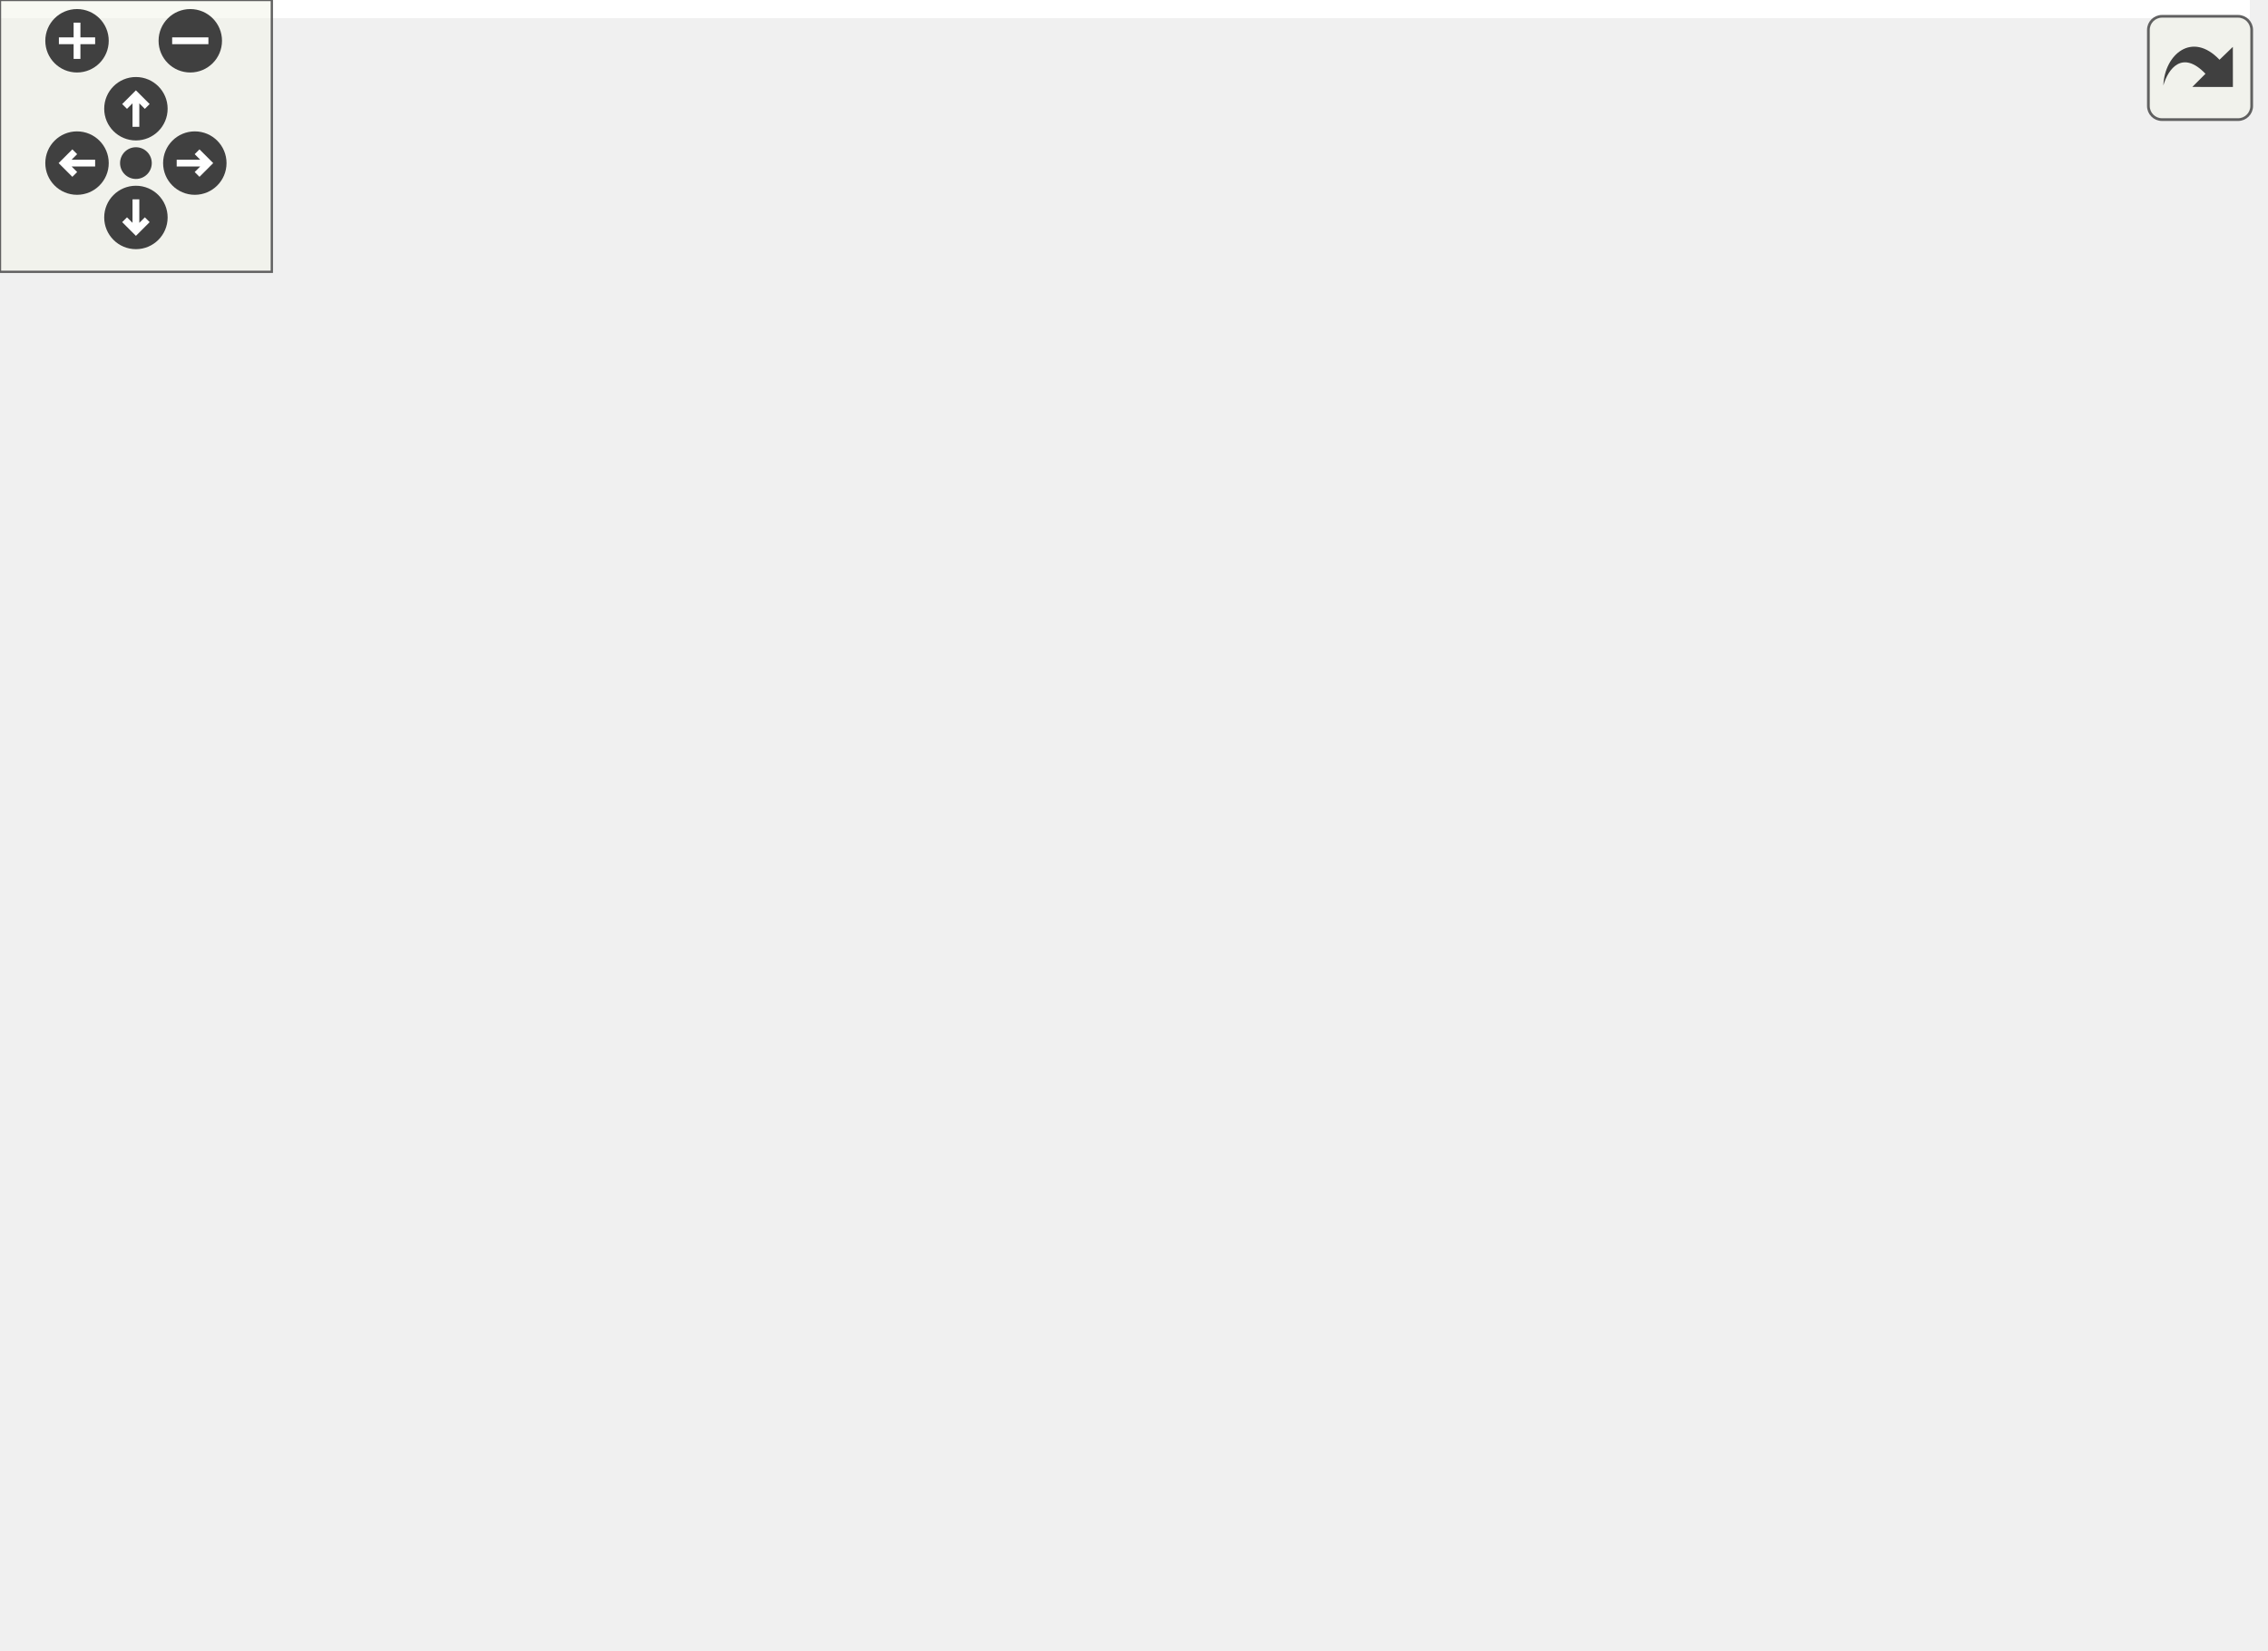
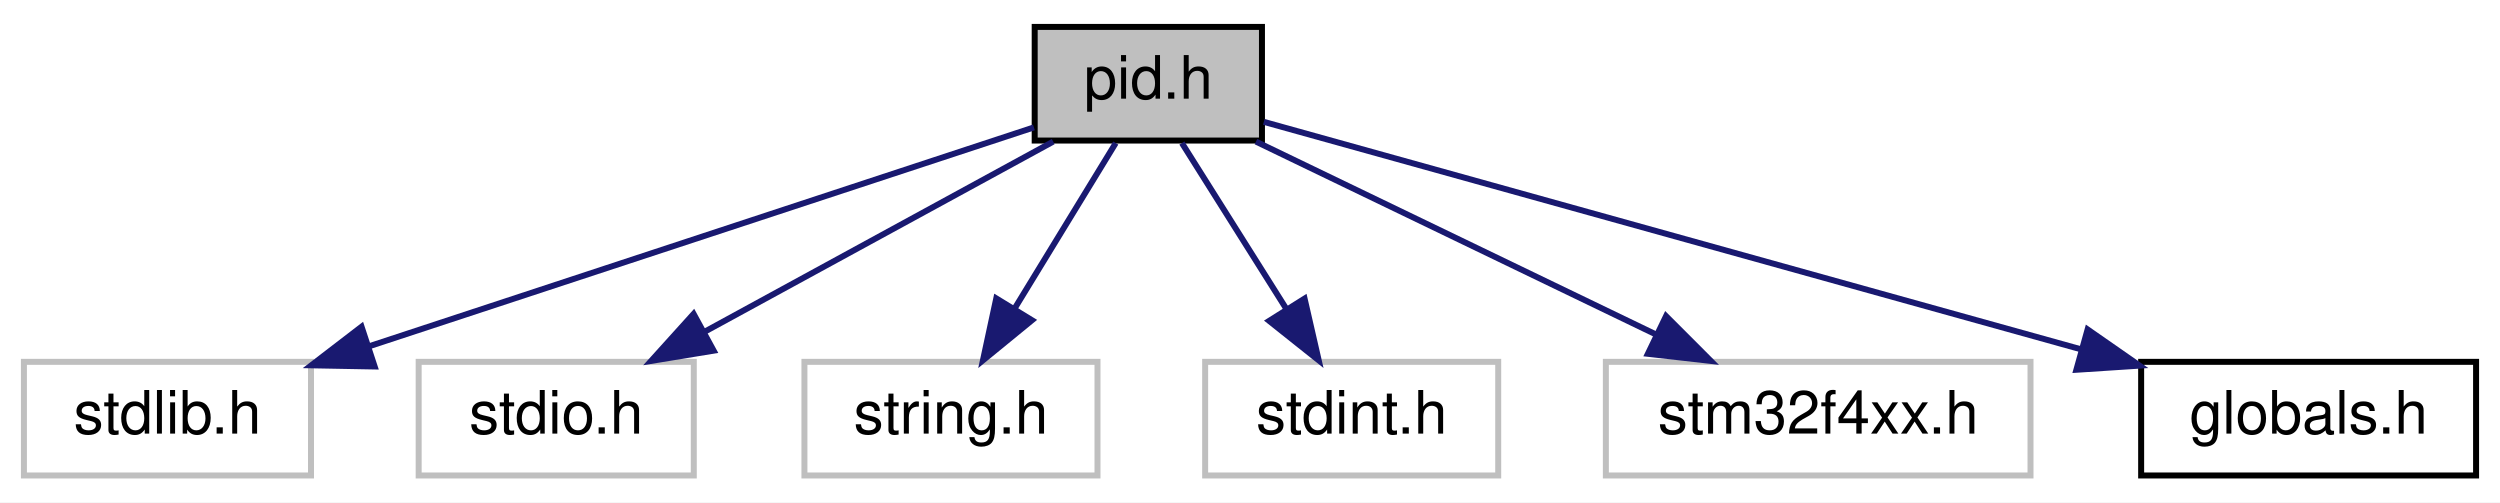
- <svg xmlns="http://www.w3.org/2000/svg" xmlns:xlink="http://www.w3.org/1999/xlink" id="main" version="1.1" xml:space="preserve">
-   <style type="text/css">
- .edge:hover path { stroke: red; }
- .edge:hover polygon { stroke: red; fill: red; }
- </style>
-   <defs>
-     <circle id="rim" cx="0" cy="0" r="7" />
-     <circle id="rim2" cx="0" cy="0" r="3.5" />
-     <g id="zoomPlus">
-       <use xlink:href="#rim" fill="#404040">
-         <set attributeName="fill" to="#808080" begin="zoomplus.mouseover" end="zoomplus.mouseout" />
-       </use>
-       <path d="M-4,0h8M0,-4v8" fill="none" stroke="white" stroke-width="1.5" pointer-events="none" />
+ <svg xmlns="http://www.w3.org/2000/svg" xmlns:xlink="http://www.w3.org/1999/xlink" width="418pt" height="84pt" viewBox="0.00 0.00 418.00 84.00">
+   <g id="graph0" class="graph" transform="scale(1 1) rotate(0) translate(4 80)">
+     <polygon fill="white" stroke="none" points="-4,4 -4,-80 414,-80 414,4 -4,4" />
+     <g id="node1" class="node">
+       <polygon fill="#bfbfbf" stroke="black" points="169,-56.5 169,-75.5 207,-75.5 207,-56.5 169,-56.5" />
+       <text text-anchor="middle" x="188" y="-63.5" font-family="Helvetica,sans-Serif" font-size="10.00">pid.h</text>
    </g>
-     <g id="zoomMin">
-       <use xlink:href="#rim" fill="#404040">
-         <set attributeName="fill" to="#808080" begin="zoomminus.mouseover" end="zoomminus.mouseout" />
-       </use>
-       <path d="M-4,0h8" fill="none" stroke="white" stroke-width="1.5" pointer-events="none" />
+     <g id="node2" class="node">
+       <polygon fill="white" stroke="#bfbfbf" points="0,-0.5 0,-19.5 48,-19.5 48,-0.5 0,-0.5" />
+       <text text-anchor="middle" x="24" y="-7.5" font-family="Helvetica,sans-Serif" font-size="10.00">stdlib.h</text>
    </g>
-     <g id="dirArrow">
-       <path fill="none" stroke="white" stroke-width="1.5" d="M0,-3.0v7 M-2.5,-0.5L0,-3.0L2.5,-0.5" />
+     <g id="edge1" class="edge">
+       <path fill="none" stroke="midnightblue" d="M168.866,-58.7C141.683,-49.749 91.463,-33.214 57.89,-22.159" />
+       <polygon fill="midnightblue" stroke="midnightblue" points="58.642,-18.722 48.049,-18.919 56.453,-25.371 58.642,-18.722" />
    </g>
-     <g id="resetDef">
-       <use xlink:href="#rim2" fill="#404040">
-         <set attributeName="fill" to="#808080" begin="reset.mouseover" end="reset.mouseout" />
-       </use>
+     <g id="node3" class="node">
+       <polygon fill="white" stroke="#bfbfbf" points="66,-0.5 66,-19.5 112,-19.5 112,-0.5 66,-0.5" />
+       <text text-anchor="middle" x="89" y="-7.5" font-family="Helvetica,sans-Serif" font-size="10.00">stdio.h</text>
    </g>
-   </defs>
-   <svg id="graph" class="graph">
-     <g id="viewport">
-       <polygon fill="white" stroke="none" points="-4,4 -4,-304 496.594,-304 496.594,4 -4,4" />
-       <g id="node1" class="node">
-         <polygon fill="#bfbfbf" stroke="black" points="240.594,-280.5 240.594,-299.5 278.594,-299.5 278.594,-280.5 240.594,-280.5" />
-         <text text-anchor="middle" x="259.594" y="-287.5" font-family="Helvetica,sans-Serif" font-size="10.00">pid.h</text>
-       </g>
-       <g id="node2" class="node">
-         <g id="a_node2">
-           <a xlink:href="a00024.html" target="_top" xlink:title="Main header definition. ">
-             <polygon fill="white" stroke="black" points="236.594,-224.5 236.594,-243.5 282.594,-243.5 282.594,-224.5 236.594,-224.5" />
-             <text text-anchor="middle" x="259.594" y="-231.5" font-family="Helvetica,sans-Serif" font-size="10.00">main.h</text>
-           </a>
-         </g>
-       </g>
-       <g id="edge1" class="edge">
-         <path fill="none" stroke="midnightblue" d="M259.594,-269.805C259.594,-260.91 259.594,-250.78 259.594,-243.751" />
-         <polygon fill="midnightblue" stroke="midnightblue" points="256.094,-270.083 259.594,-280.083 263.094,-270.083 256.094,-270.083" />
-       </g>
-       <g id="node3" class="node">
-         <g id="a_node3">
-           <a xlink:href="a00013.html" target="_top" xlink:title="Provides DMA related configuration and access functions for ADC and DAC. ">
-             <polygon fill="white" stroke="black" points="16.594,-168.5 16.594,-187.5 102.594,-187.5 102.594,-168.5 16.594,-168.5" />
-             <text text-anchor="middle" x="59.594" y="-175.5" font-family="Helvetica,sans-Serif" font-size="10.00">adc_dac_dma.h</text>
-           </a>
-         </g>
-       </g>
-       <g id="edge18" class="edge">
-         <path fill="none" stroke="midnightblue" d="M234.951,-275.446C193.226,-252.497 109.832,-206.631 75.215,-187.591" />
-         <polygon fill="midnightblue" stroke="midnightblue" points="233.452,-278.616 243.9,-280.368 236.825,-272.482 233.452,-278.616" />
-       </g>
-       <g id="node4" class="node">
-         <g id="a_node4">
-           <a xlink:href="a00011.html" target="_top" xlink:title="Controlling beam and primary actuators. ">
-             <polygon fill="white" stroke="black" points="120.094,-56.5 120.094,-75.5 185.094,-75.5 185.094,-56.5 120.094,-56.5" />
-             <text text-anchor="middle" x="152.594" y="-63.5" font-family="Helvetica,sans-Serif" font-size="10.00">actuators.h</text>
-           </a>
-         </g>
-       </g>
-       <g id="edge19" class="edge">
-         <path fill="none" stroke="midnightblue" d="M230.131,-287.429C175.069,-282.705 57.616,-263.785 7.594,-188 -27.445,-134.914 73.892,-92.799 125.033,-75.513" />
-         <polygon fill="midnightblue" stroke="midnightblue" points="230.037,-290.932 240.273,-288.197 230.566,-283.952 230.037,-290.932" />
-       </g>
-       <g id="node6" class="node">
-         <g id="a_node6">
-           <a xlink:href="a00021.html" target="_top" xlink:title="Callback handler implementations. ">
-             <polygon fill="white" stroke="black" points="295.594,-0.5 295.594,-19.5 377.594,-19.5 377.594,-0.5 295.594,-0.5" />
-             <text text-anchor="middle" x="336.594" y="-7.5" font-family="Helvetica,sans-Serif" font-size="10.00">irq_callbacks.c</text>
-           </a>
-         </g>
-       </g>
-       <g id="edge20" class="edge">
-         <path fill="none" stroke="midnightblue" d="M288.839,-283.62C336.724,-272.936 426.594,-244.198 426.594,-179 426.594,-179 426.594,-179 426.594,-121 426.594,-73.871 376.495,-35.835 351.054,-19.558" />
-         <polygon fill="midnightblue" stroke="midnightblue" points="287.816,-280.259 278.751,-285.743 289.258,-287.109 287.816,-280.259" />
-       </g>
-       <g id="node11" class="node">
-         <g id="a_node11">
-           <a xlink:href="a00044.html" target="_top" xlink:title="pid.c">
-             <polygon fill="white" stroke="black" points="454.594,-224.5 454.594,-243.5 492.594,-243.5 492.594,-224.5 454.594,-224.5" />
-             <text text-anchor="middle" x="473.594" y="-231.5" font-family="Helvetica,sans-Serif" font-size="10.00">pid.c</text>
-           </a>
-         </g>
-       </g>
-       <g id="edge21" class="edge">
-         <path fill="none" stroke="midnightblue" d="M288.417,-282.047C324.174,-273.372 386.98,-257.974 440.594,-244 445.076,-242.832 449.891,-241.54 454.419,-240.308" />
-         <polygon fill="midnightblue" stroke="midnightblue" points="287.548,-278.656 278.653,-284.411 289.196,-285.459 287.548,-278.656" />
-       </g>
-       <g id="edge2" class="edge">
-         <path fill="none" stroke="midnightblue" d="M226.303,-225.33C186.851,-215.332 122.218,-197.898 86.016,-187.505" />
-         <polygon fill="midnightblue" stroke="midnightblue" points="225.687,-228.784 236.239,-227.822 227.391,-221.994 225.687,-228.784" />
-       </g>
-       <g id="edge15" class="edge">
-         <path fill="none" stroke="midnightblue" d="M288.817,-219.995C304.001,-212.238 322.141,-201.305 335.594,-188 356.297,-167.525 361.748,-160.04 369.594,-132 381.387,-89.853 354.318,-39.297 342.142,-19.519" />
-         <polygon fill="midnightblue" stroke="midnightblue" points="287.252,-216.864 279.813,-224.408 290.333,-223.15 287.252,-216.864" />
-       </g>
-       <g id="node7" class="node">
-         <g id="a_node7">
-           <a xlink:href="a00022.html" target="_top" xlink:title="Analog processing related callback handler definition. ">
-             <polygon fill="white" stroke="black" points="278.594,-112.5 278.594,-131.5 360.594,-131.5 360.594,-112.5 278.594,-112.5" />
-             <text text-anchor="middle" x="319.594" y="-119.5" font-family="Helvetica,sans-Serif" font-size="10.00">irq_callbacks.h</text>
-           </a>
-         </g>
-       </g>
-       <g id="edge14" class="edge">
-         <path fill="none" stroke="midnightblue" d="M273.814,-217.743C282.685,-209.97 293.242,-199.69 299.594,-188 309.54,-169.698 310.904,-144.566 314.095,-131.566" />
-         <polygon fill="midnightblue" stroke="midnightblue" points="271.356,-215.24 266.018,-224.391 275.898,-220.566 271.356,-215.24" />
-       </g>
-       <g id="node9" class="node">
-         <g id="a_node9">
-           <a xlink:href="a00023.html" target="_top" xlink:title="Main source implementation (29-04-2015) ">
-             <polygon fill="white" stroke="black" points="120.594,-168.5 120.594,-187.5 166.594,-187.5 166.594,-168.5 120.594,-168.5" />
-             <text text-anchor="middle" x="143.594" y="-175.5" font-family="Helvetica,sans-Serif" font-size="10.00">main.c</text>
-           </a>
-         </g>
-       </g>
-       <g id="edge16" class="edge">
-         <path fill="none" stroke="midnightblue" d="M231.874,-220.096C210.202,-210.007 180.692,-196.27 161.889,-187.516" />
-         <polygon fill="midnightblue" stroke="midnightblue" points="230.671,-223.396 241.214,-224.444 233.625,-217.05 230.671,-223.396" />
-       </g>
-       <g id="node10" class="node">
-         <g id="a_node10">
-           <a xlink:href="a00050.html" target="_top" xlink:title="stm32f4xx_it.c">
-             <polygon fill="white" stroke="black" points="185.094,-168.5 185.094,-187.5 266.094,-187.5 266.094,-168.5 185.094,-168.5" />
-             <text text-anchor="middle" x="225.594" y="-175.5" font-family="Helvetica,sans-Serif" font-size="10.00">stm32f4xx_it.c</text>
-           </a>
-         </g>
-       </g>
-       <g id="edge17" class="edge">
-         <path fill="none" stroke="midnightblue" d="M248.617,-215.566C242.767,-206.275 235.825,-195.248 231.104,-187.751" />
-         <polygon fill="midnightblue" stroke="midnightblue" points="245.69,-217.486 253.98,-224.083 251.613,-213.756 245.69,-217.486" />
-       </g>
-       <g id="edge8" class="edge">
-         <path fill="none" stroke="midnightblue" d="M106.127,-190.06C146.913,-200.592 204.36,-216.165 236.236,-225.378" />
-         <polygon fill="midnightblue" stroke="midnightblue" points="106.958,-186.66 96.402,-187.564 105.218,-193.44 106.958,-186.66" />
-       </g>
-       <g id="edge3" class="edge">
-         <path fill="none" stroke="midnightblue" d="M57.256,-157.897C60.116,-144.072 67.527,-125.519 78.594,-112 91.635,-96.07 111.71,-83.358 127.909,-75.563" />
-         <polygon fill="midnightblue" stroke="midnightblue" points="53.737,-157.821 55.943,-168.184 60.681,-158.707 53.737,-157.821" />
-       </g>
-       <g id="edge9" class="edge">
-         <path fill="none" stroke="midnightblue" d="M110.585,-166.41C159.722,-156.204 233.121,-140.96 278.589,-131.516" />
-         <polygon fill="midnightblue" stroke="midnightblue" points="109.871,-162.983 100.792,-168.444 111.295,-169.837 109.871,-162.983" />
-       </g>
-       <g id="node8" class="node">
-         <g id="a_node8">
-           <a xlink:href="a00012.html" target="_top" xlink:title="adc_dac_dma.c">
-             <polygon fill="white" stroke="black" points="96.594,-112.5 96.594,-131.5 182.594,-131.5 182.594,-112.5 96.594,-112.5" />
-             <text text-anchor="middle" x="139.594" y="-119.5" font-family="Helvetica,sans-Serif" font-size="10.00">adc_dac_dma.c</text>
-           </a>
-         </g>
-       </g>
-       <g id="edge13" class="edge">
-         <path fill="none" stroke="midnightblue" d="M80.895,-162.622C95.509,-152.757 114.421,-139.992 126.773,-131.655" />
-         <polygon fill="midnightblue" stroke="midnightblue" points="78.778,-159.828 72.448,-168.324 82.694,-165.63 78.778,-159.828" />
-       </g>
-       <g id="edge4" class="edge">
-         <path fill="none" stroke="midnightblue" d="M180.008,-80.348C209.62,-96.479 255.163,-126.688 274.594,-168 283.467,-186.864 272.446,-211.335 265.121,-224.203" />
-         <polygon fill="midnightblue" stroke="midnightblue" points="181.486,-77.171 171.007,-75.609 178.225,-83.365 181.486,-77.171" />
-       </g>
-       <g id="edge5" class="edge">
-         <path fill="none" stroke="midnightblue" d="M133.817,-80.907C121.845,-88.655 106.986,-99.305 96.594,-112 82.429,-129.304 74.253,-154.857 67.475,-168.184" />
-         <polygon fill="midnightblue" stroke="midnightblue" points="135.698,-83.859 142.288,-75.563 131.963,-77.939 135.698,-83.859" />
-       </g>
-       <g id="node5" class="node">
-         <g id="a_node5">
-           <a xlink:href="a00010.html" target="_top" xlink:title="Controlling beam and primary actuators. ">
-             <polygon fill="white" stroke="black" points="120.094,-0.5 120.094,-19.5 185.094,-19.5 185.094,-0.5 120.094,-0.5" />
-             <text text-anchor="middle" x="152.594" y="-7.5" font-family="Helvetica,sans-Serif" font-size="10.00">actuators.c</text>
-           </a>
-         </g>
-       </g>
-       <g id="edge6" class="edge">
-         <path fill="none" stroke="midnightblue" d="M152.594,-45.804C152.594,-36.91 152.594,-26.78 152.594,-19.751" />
-         <polygon fill="midnightblue" stroke="midnightblue" points="149.094,-46.083 152.594,-56.083 156.094,-46.083 149.094,-46.083" />
-       </g>
-       <g id="edge7" class="edge">
-         <path fill="none" stroke="midnightblue" d="M191.549,-53.568C226.259,-43.381 276.271,-28.703 307.575,-19.516" />
-         <polygon fill="midnightblue" stroke="midnightblue" points="190.359,-50.269 181.749,-56.444 192.33,-56.986 190.359,-50.269" />
-       </g>
-       <g id="edge10" class="edge">
-         <path fill="none" stroke="midnightblue" d="M327.07,-141.64C327.897,-155.234 325.364,-173.701 317.594,-188 309.211,-203.425 293.509,-216.397 280.25,-224.391" />
-         <polygon fill="midnightblue" stroke="midnightblue" points="330.51,-140.969 325.627,-131.566 323.581,-141.961 330.51,-140.969" />
-       </g>
-       <g id="edge11" class="edge">
-         <path fill="none" stroke="midnightblue" d="M283.424,-109.304C251.957,-99.129 207.1,-84.625 178.932,-75.516" />
-         <polygon fill="midnightblue" stroke="midnightblue" points="282.541,-112.697 293.132,-112.444 284.694,-106.037 282.541,-112.697" />
-       </g>
-       <g id="edge12" class="edge">
-         <path fill="none" stroke="midnightblue" d="M322.477,-102.348C326.2,-78.254 332.528,-37.308 335.266,-19.591" />
-         <polygon fill="midnightblue" stroke="midnightblue" points="318.997,-101.951 320.928,-112.368 325.914,-103.02 318.997,-101.951" />
+     <g id="edge2" class="edge">
+       <path fill="none" stroke="midnightblue" d="M172.094,-56.324C156.362,-47.743 132.058,-34.486 113.791,-24.522" />
+       <polygon fill="midnightblue" stroke="midnightblue" points="115.322,-21.37 104.867,-19.654 111.97,-27.516 115.322,-21.37" />
+     </g>
+     <g id="node4" class="node">
+       <polygon fill="white" stroke="#bfbfbf" points="130.5,-0.5 130.5,-19.5 179.5,-19.5 179.5,-0.5 130.5,-0.5" />
+       <text text-anchor="middle" x="155" y="-7.5" font-family="Helvetica,sans-Serif" font-size="10.00">string.h</text>
+     </g>
+     <g id="edge3" class="edge">
+       <path fill="none" stroke="midnightblue" d="M182.551,-56.083C177.986,-48.613 171.332,-37.724 165.707,-28.52" />
+       <polygon fill="midnightblue" stroke="midnightblue" points="168.549,-26.459 160.348,-19.751 162.576,-30.109 168.549,-26.459" />
+     </g>
+     <g id="node5" class="node">
+       <polygon fill="white" stroke="#bfbfbf" points="197.5,-0.5 197.5,-19.5 246.5,-19.5 246.5,-0.5 197.5,-0.5" />
+       <text text-anchor="middle" x="222" y="-7.5" font-family="Helvetica,sans-Serif" font-size="10.00">stdint.h</text>
+     </g>
+     <g id="edge4" class="edge">
+       <path fill="none" stroke="midnightblue" d="M193.614,-56.083C198.367,-48.534 205.318,-37.495 211.152,-28.23" />
+       <polygon fill="midnightblue" stroke="midnightblue" points="214.124,-30.078 216.49,-19.751 208.2,-26.349 214.124,-30.078" />
+     </g>
+     <g id="node6" class="node">
+       <polygon fill="white" stroke="#bfbfbf" points="264.5,-0.5 264.5,-19.5 335.5,-19.5 335.5,-0.5 264.5,-0.5" />
+       <text text-anchor="middle" x="300" y="-7.5" font-family="Helvetica,sans-Serif" font-size="10.00">stm32f4xx.h</text>
+     </g>
+     <g id="edge5" class="edge">
+       <path fill="none" stroke="midnightblue" d="M205.995,-56.324C224.038,-47.625 252.047,-34.12 272.803,-24.113" />
+       <polygon fill="midnightblue" stroke="midnightblue" points="274.562,-27.15 282.05,-19.654 271.522,-20.845 274.562,-27.15" />
+     </g>
+     <g id="node7" class="node">
+       <g id="a_node7">
+         <a xlink:href="a00018.html" target="_top" xlink:title="Global defines include file. ">
+           <polygon fill="white" stroke="black" points="354,-0.5 354,-19.5 410,-19.5 410,-0.5 354,-0.5" />
+           <text text-anchor="middle" x="382" y="-7.5" font-family="Helvetica,sans-Serif" font-size="10.00">globals.h</text>
+         </a>
      </g>
    </g>
-   </svg>
-   <g id="navigator" transform="translate(0 0)" fill="#404254">
-     <rect fill="#f2f5e9" fill-opacity="0.5" stroke="#606060" stroke-width=".5" x="0" y="0" width="60" height="60" />
-     <use id="zoomplus" xlink:href="#zoomPlus" x="17" y="9" />
-     <use id="zoomminus" xlink:href="#zoomMin" x="42" y="9" />
-     <use id="reset" xlink:href="#resetDef" x="30" y="36" />
-     <g id="arrowUp" xlink:href="#dirArrow" transform="translate(30 24)">
-       <use xlink:href="#rim" fill="#404040">
-         <set attributeName="fill" to="#808080" begin="arrowUp.mouseover" end="arrowUp.mouseout" />
-       </use>
-       <path fill="none" stroke="white" stroke-width="1.5" d="M0,-3.0v7 M-2.5,-0.5L0,-3.0L2.5,-0.5" />
-     </g>
-     <g id="arrowRight" xlink:href="#dirArrow" transform="rotate(90) translate(36 -43)">
-       <use xlink:href="#rim" fill="#404040">
-         <set attributeName="fill" to="#808080" begin="arrowRight.mouseover" end="arrowRight.mouseout" />
-       </use>
-       <path fill="none" stroke="white" stroke-width="1.5" d="M0,-3.0v7 M-2.5,-0.5L0,-3.0L2.5,-0.5" />
-     </g>
-     <g id="arrowDown" xlink:href="#dirArrow" transform="rotate(180) translate(-30 -48)">
-       <use xlink:href="#rim" fill="#404040">
-         <set attributeName="fill" to="#808080" begin="arrowDown.mouseover" end="arrowDown.mouseout" />
-       </use>
-       <path fill="none" stroke="white" stroke-width="1.5" d="M0,-3.0v7 M-2.5,-0.5L0,-3.0L2.5,-0.5" />
-     </g>
-     <g id="arrowLeft" xlink:href="#dirArrow" transform="rotate(270) translate(-36 17)">
-       <use xlink:href="#rim" fill="#404040">
-         <set attributeName="fill" to="#808080" begin="arrowLeft.mouseover" end="arrowLeft.mouseout" />
-       </use>
-       <path fill="none" stroke="white" stroke-width="1.5" d="M0,-3.0v7 M-2.5,-0.5L0,-3.0L2.5,-0.5" />
+     <g id="edge6" class="edge">
+       <path fill="none" stroke="midnightblue" d="M207.311,-59.625C239.096,-50.777 303.002,-32.989 344.078,-21.556" />
+       <polygon fill="midnightblue" stroke="midnightblue" points="345.047,-24.919 353.742,-18.866 343.17,-18.175 345.047,-24.919" />
    </g>
  </g>
-   <svg viewBox="0 0 15 15" width="100%" height="30px" preserveAspectRatio="xMaxYMin meet">
-     <g id="arrow_out" transform="scale(0.3 0.3)">
-       <a xlink:href="a00208_org.svg" target="_base">
-         <rect id="button" ry="5" rx="5" y="6" x="6" height="38" width="38" fill="#f2f5e9" fill-opacity="0.5" stroke="#606060" stroke-width="1.0" />
-         <path id="arrow" d="M 11.5,31.437 C 11.94,20.098 22.043,11.323 32.159,21.979 L 37.069,17.246 C 37.069,17.246 37.088,32 37.088,32 L 22.16,31.978 C 22.16,31.978 26.998,27.14 26.998,27.14 C 18.529,18.264 13.292,25.23 11.5,31.437 z" style="fill:#404040;" />
-       </a>
-     </g>
-   </svg>
</svg>
